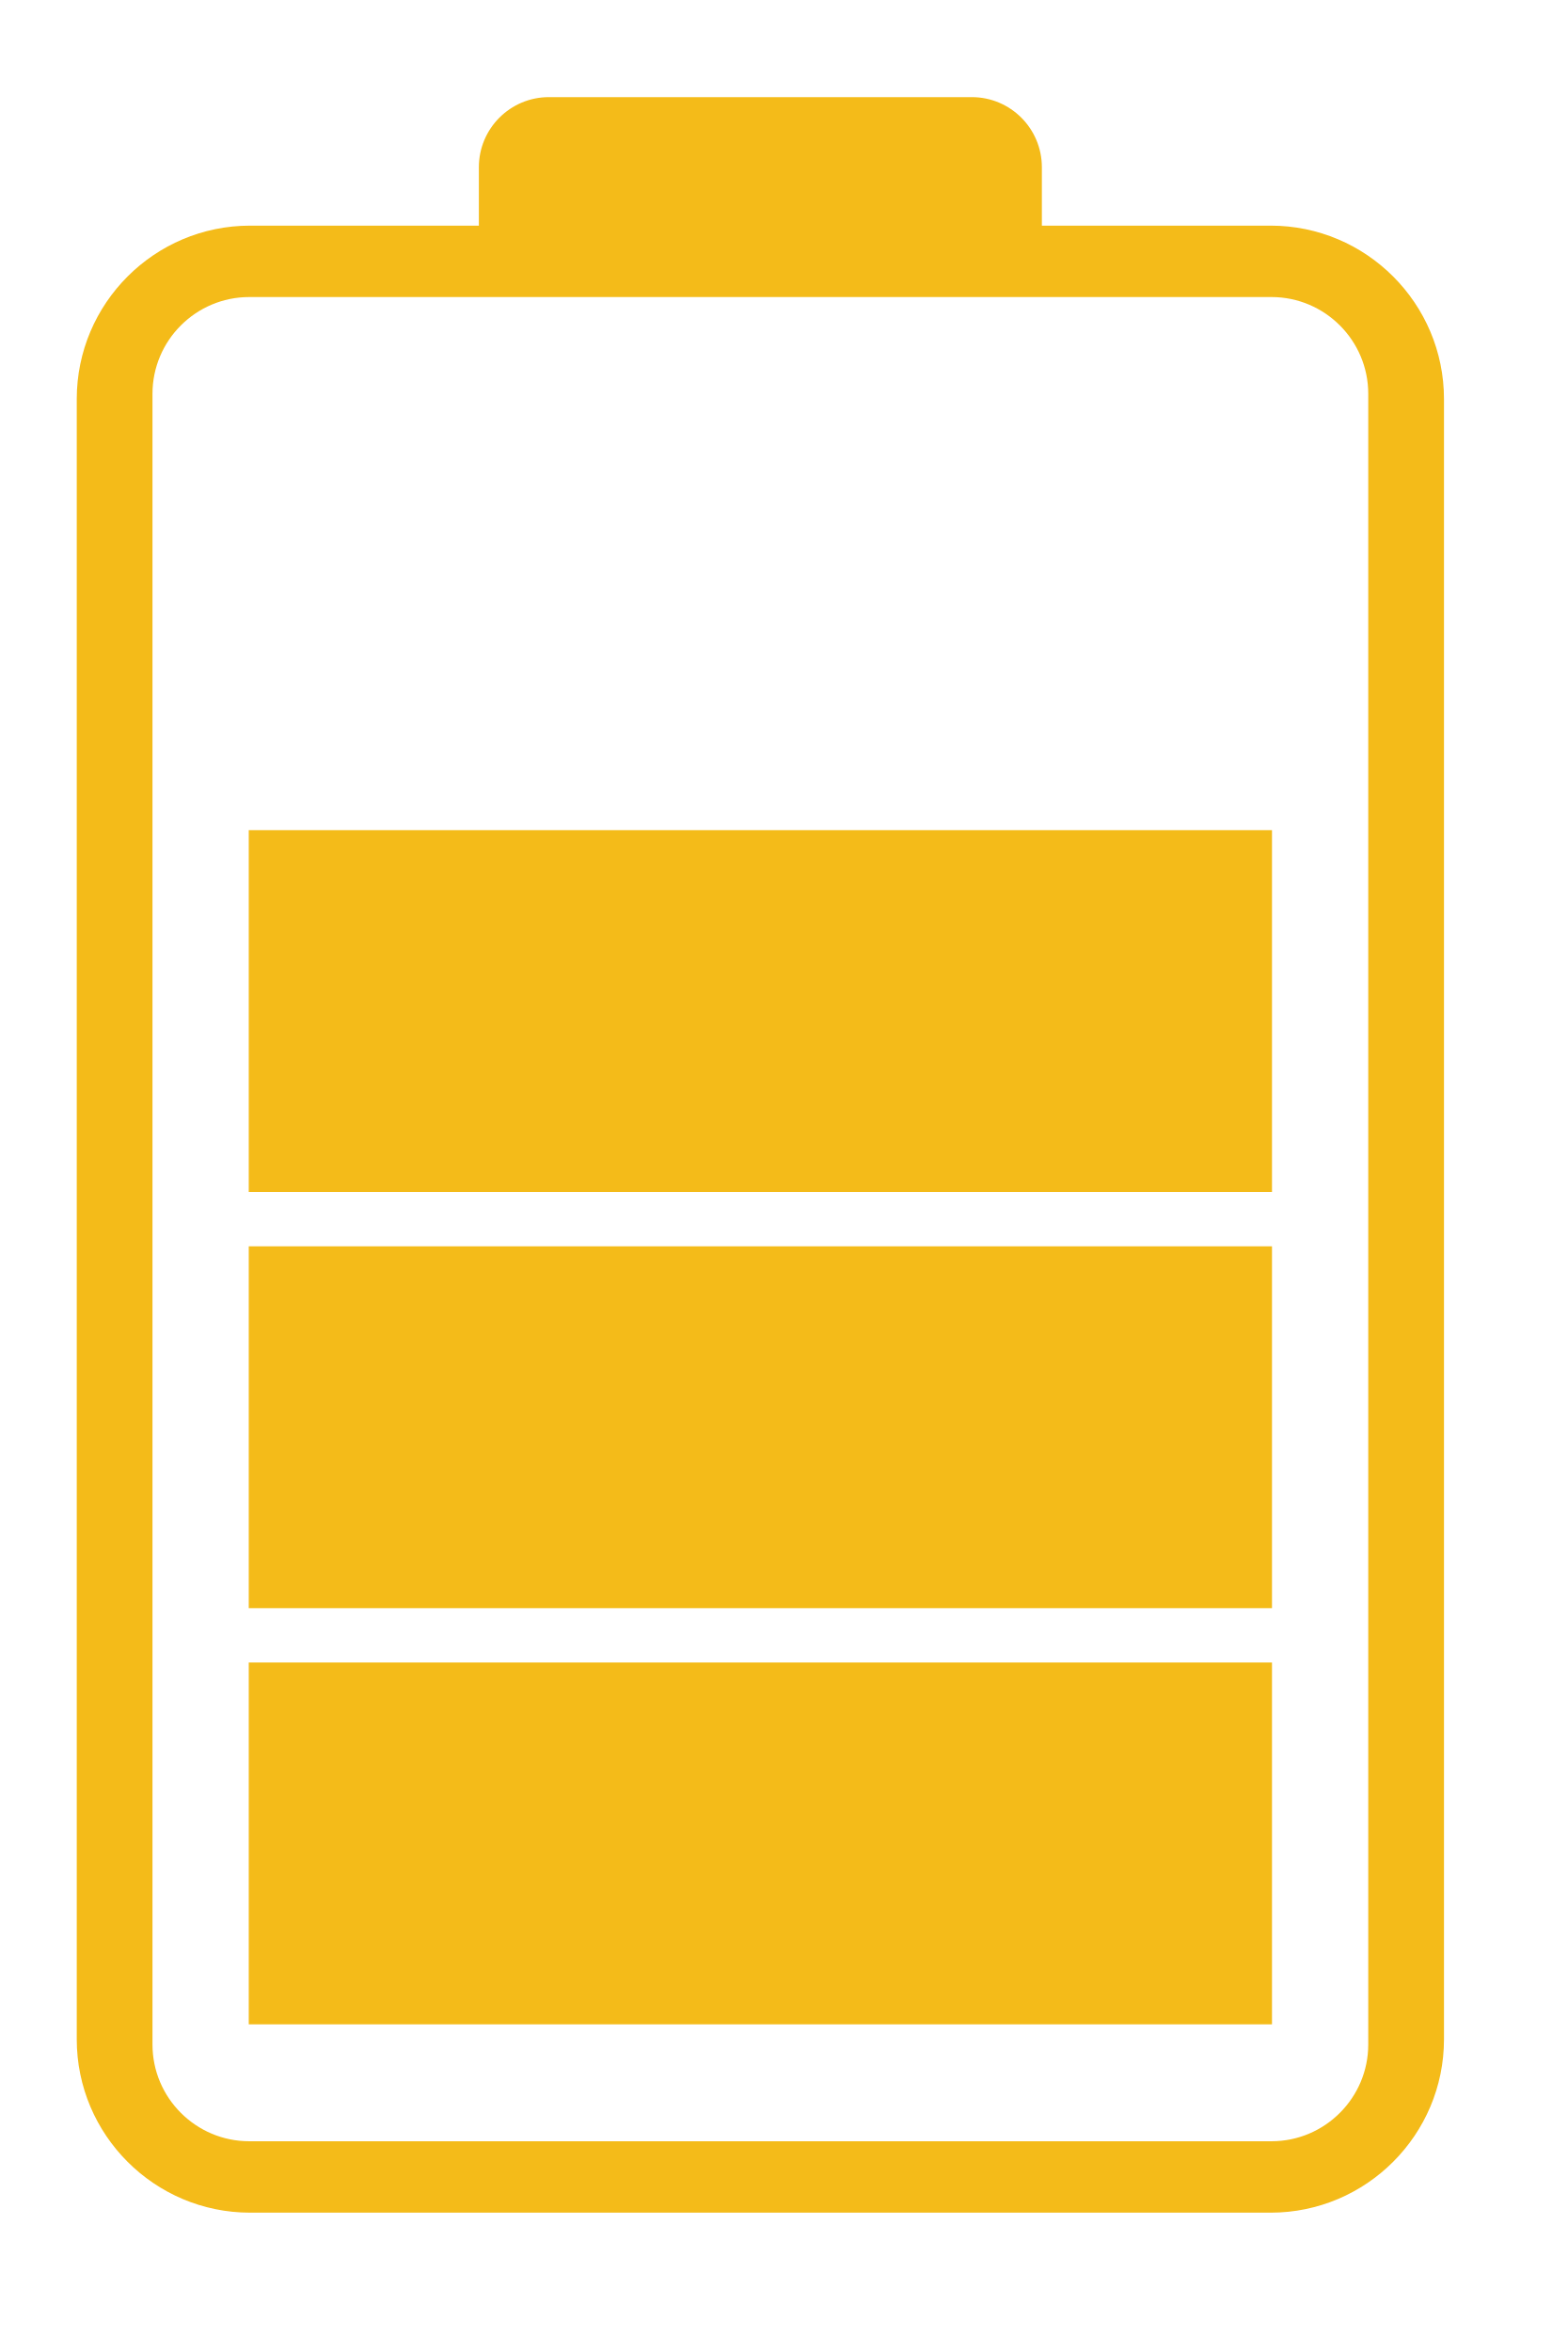
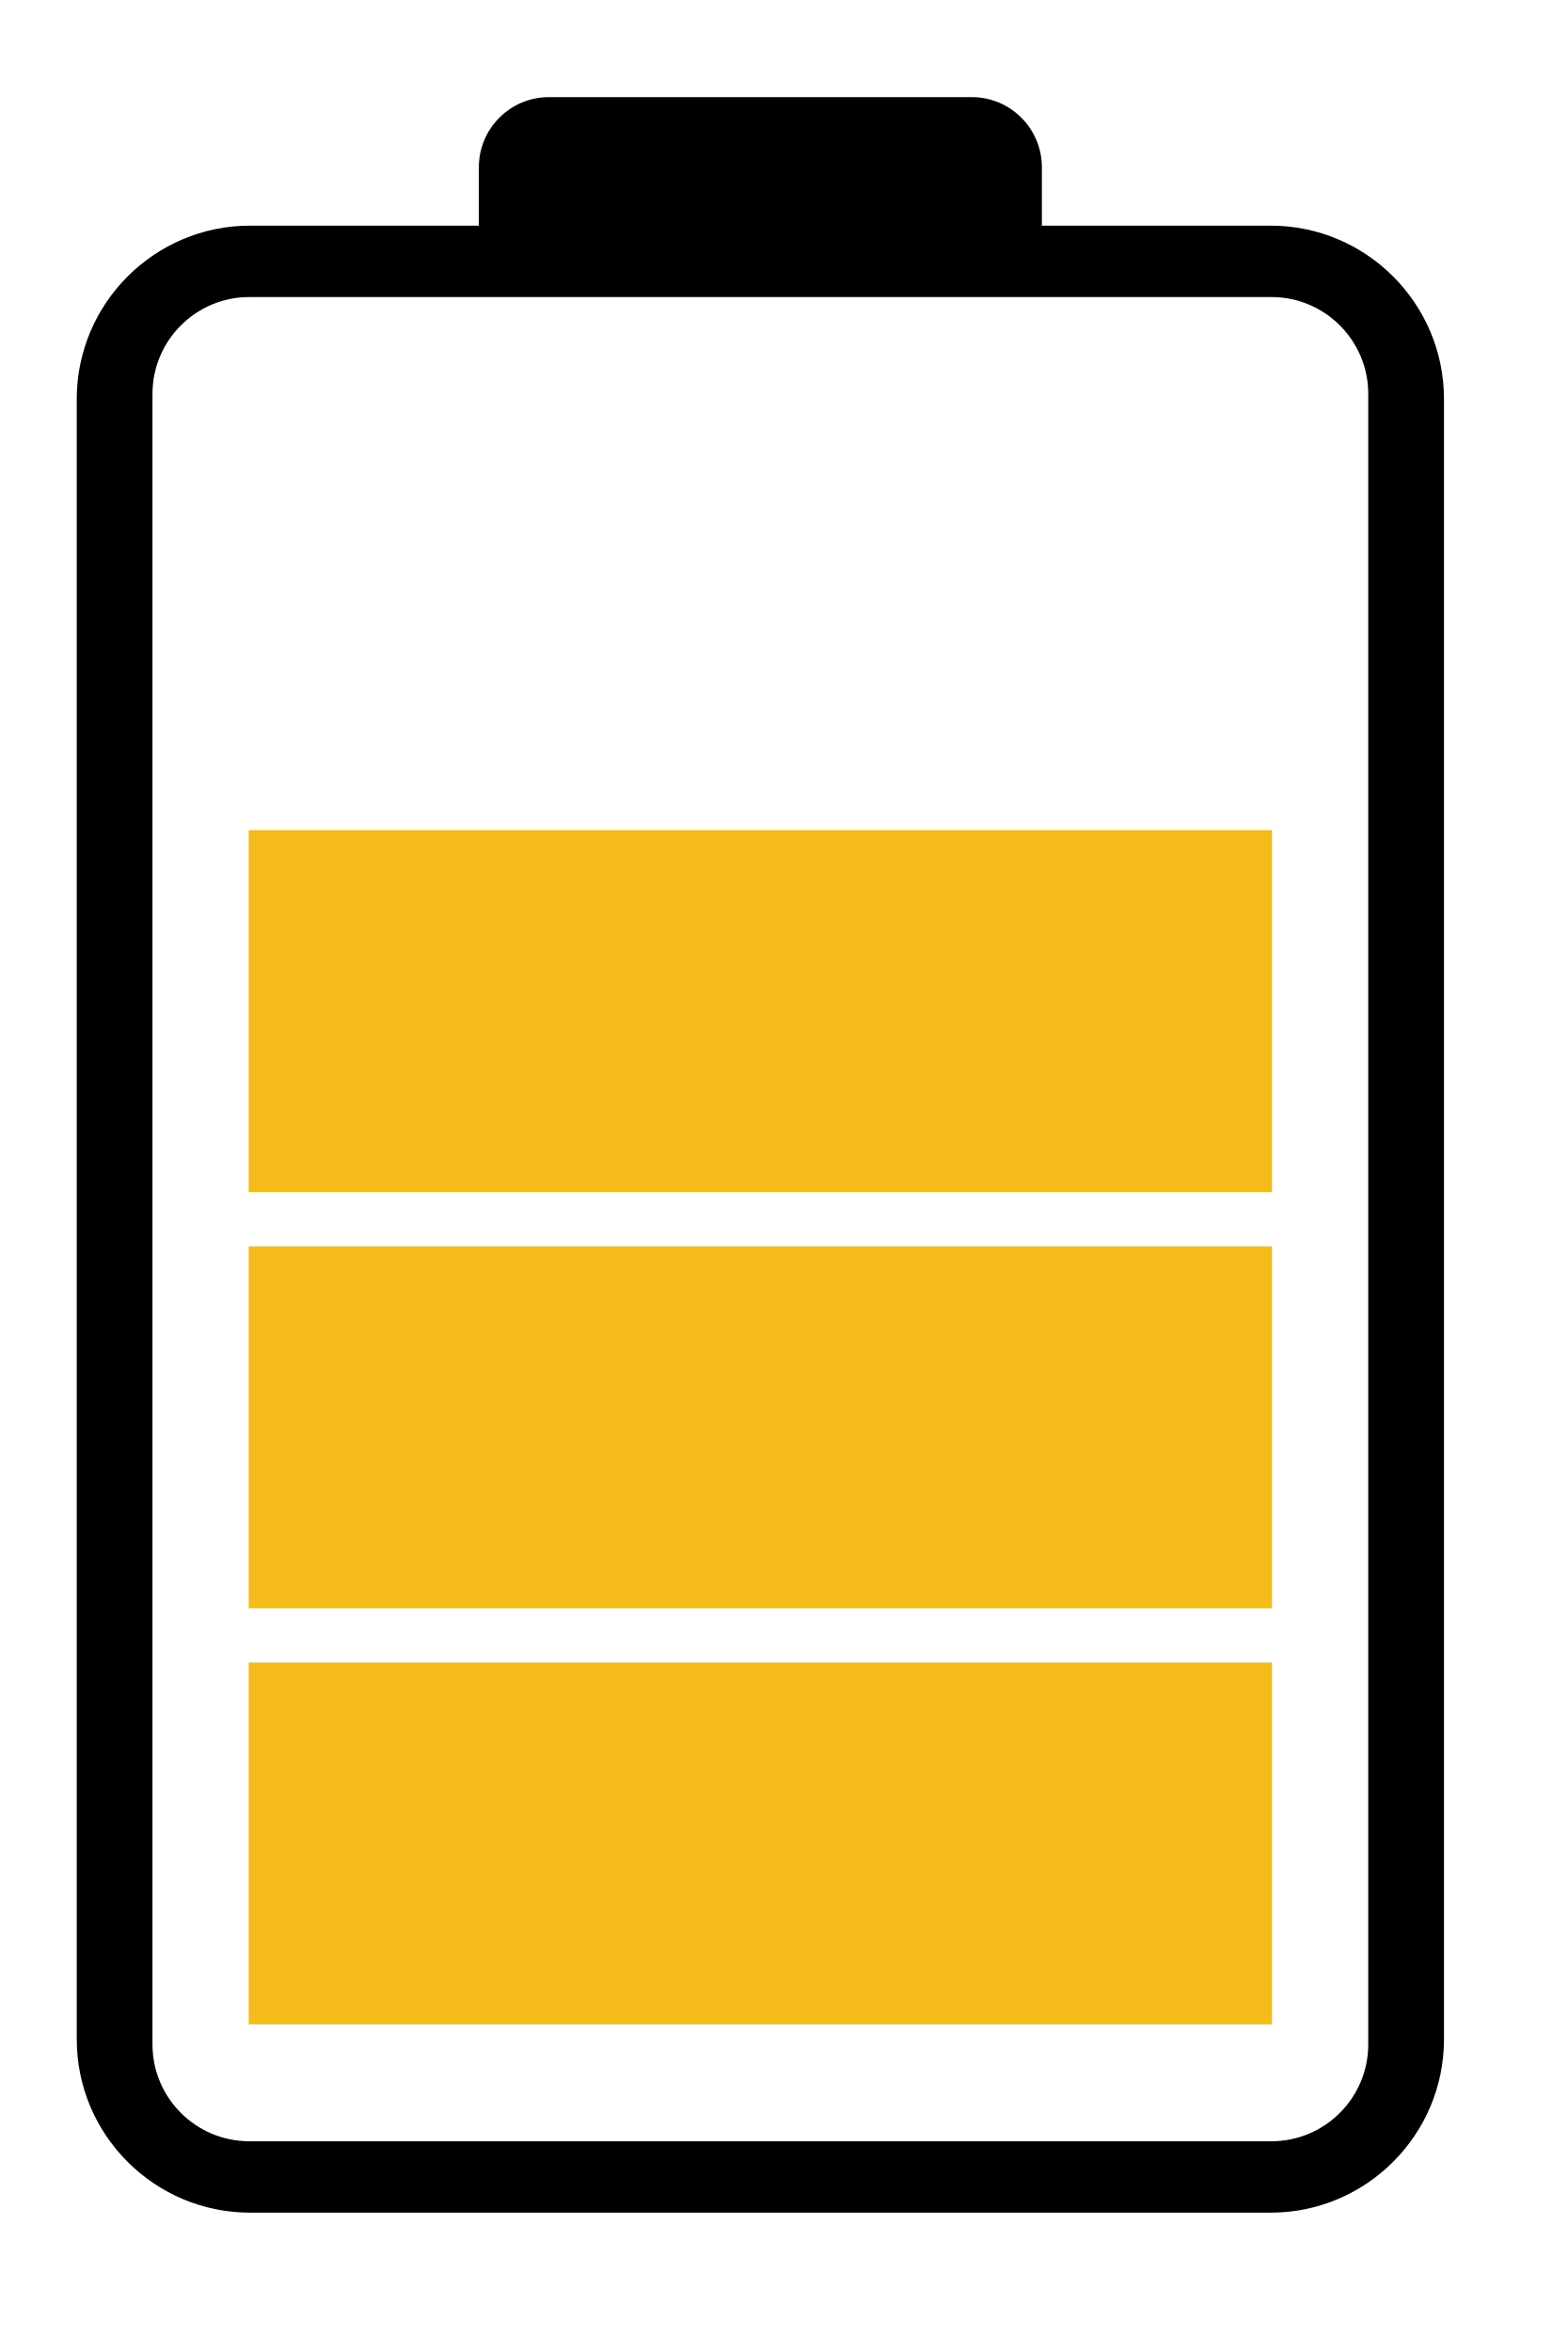
<svg xmlns="http://www.w3.org/2000/svg" viewBox="610 350 520 780">
  <g>
-     <path fill="#F4BB19" d="M1031.468,424.83h-75.88v-19.36c0-12.85-10.42-23.26-23.26-23.26h-140.24       c-12.84,0-23.25,10.41-23.25,23.26v19.36h-75.88c-31.71,0-57.5,25.79-57.5,57.51v543.95c0,31.7,25.79,57.5,57.5,57.5h338.51       c31.71,0,57.5-25.8,57.5-57.5V482.34C1088.968,450.62,1063.178,424.83,1031.468,424.83z M1063.848,1028.01       c0,17.7-14.4,32.1-32.1,32.1h-339.07c-17.7,0-32.1-14.4-32.1-32.1v-547.4c0-17.7,14.4-32.1,32.1-32.1h339.07       c17.7,0,32.1,14.4,32.1,32.1V1028.01z" />
+     <path fill="#000000" d="M1031.468,424.83h-75.88v-19.36c0-12.85-10.42-23.26-23.26-23.26h-140.24       c-12.84,0-23.25,10.41-23.25,23.26v19.36h-75.88c-31.71,0-57.5,25.79-57.5,57.51v543.95c0,31.7,25.79,57.5,57.5,57.5h338.51       c31.71,0,57.5-25.8,57.5-57.5V482.34C1088.968,450.62,1063.178,424.83,1031.468,424.83z M1063.848,1028.01       c0,17.7-14.4,32.1-32.1,32.1h-339.07c-17.7,0-32.1-14.4-32.1-32.1v-547.4c0-17.7,14.4-32.1,32.1-32.1h339.07       c17.7,0,32.1,14.4,32.1,32.1V1028.01z" />
    <rect x="692.511" y="625.302" fill="#F4BB19" width="339.408" height="120" />
    <rect x="692.511" y="763.319" fill="#F4BB19" width="339.408" height="120" />
    <rect x="692.511" y="901.336" fill="#F4BB19" width="339.408" height="120" />
  </g>
</svg>
